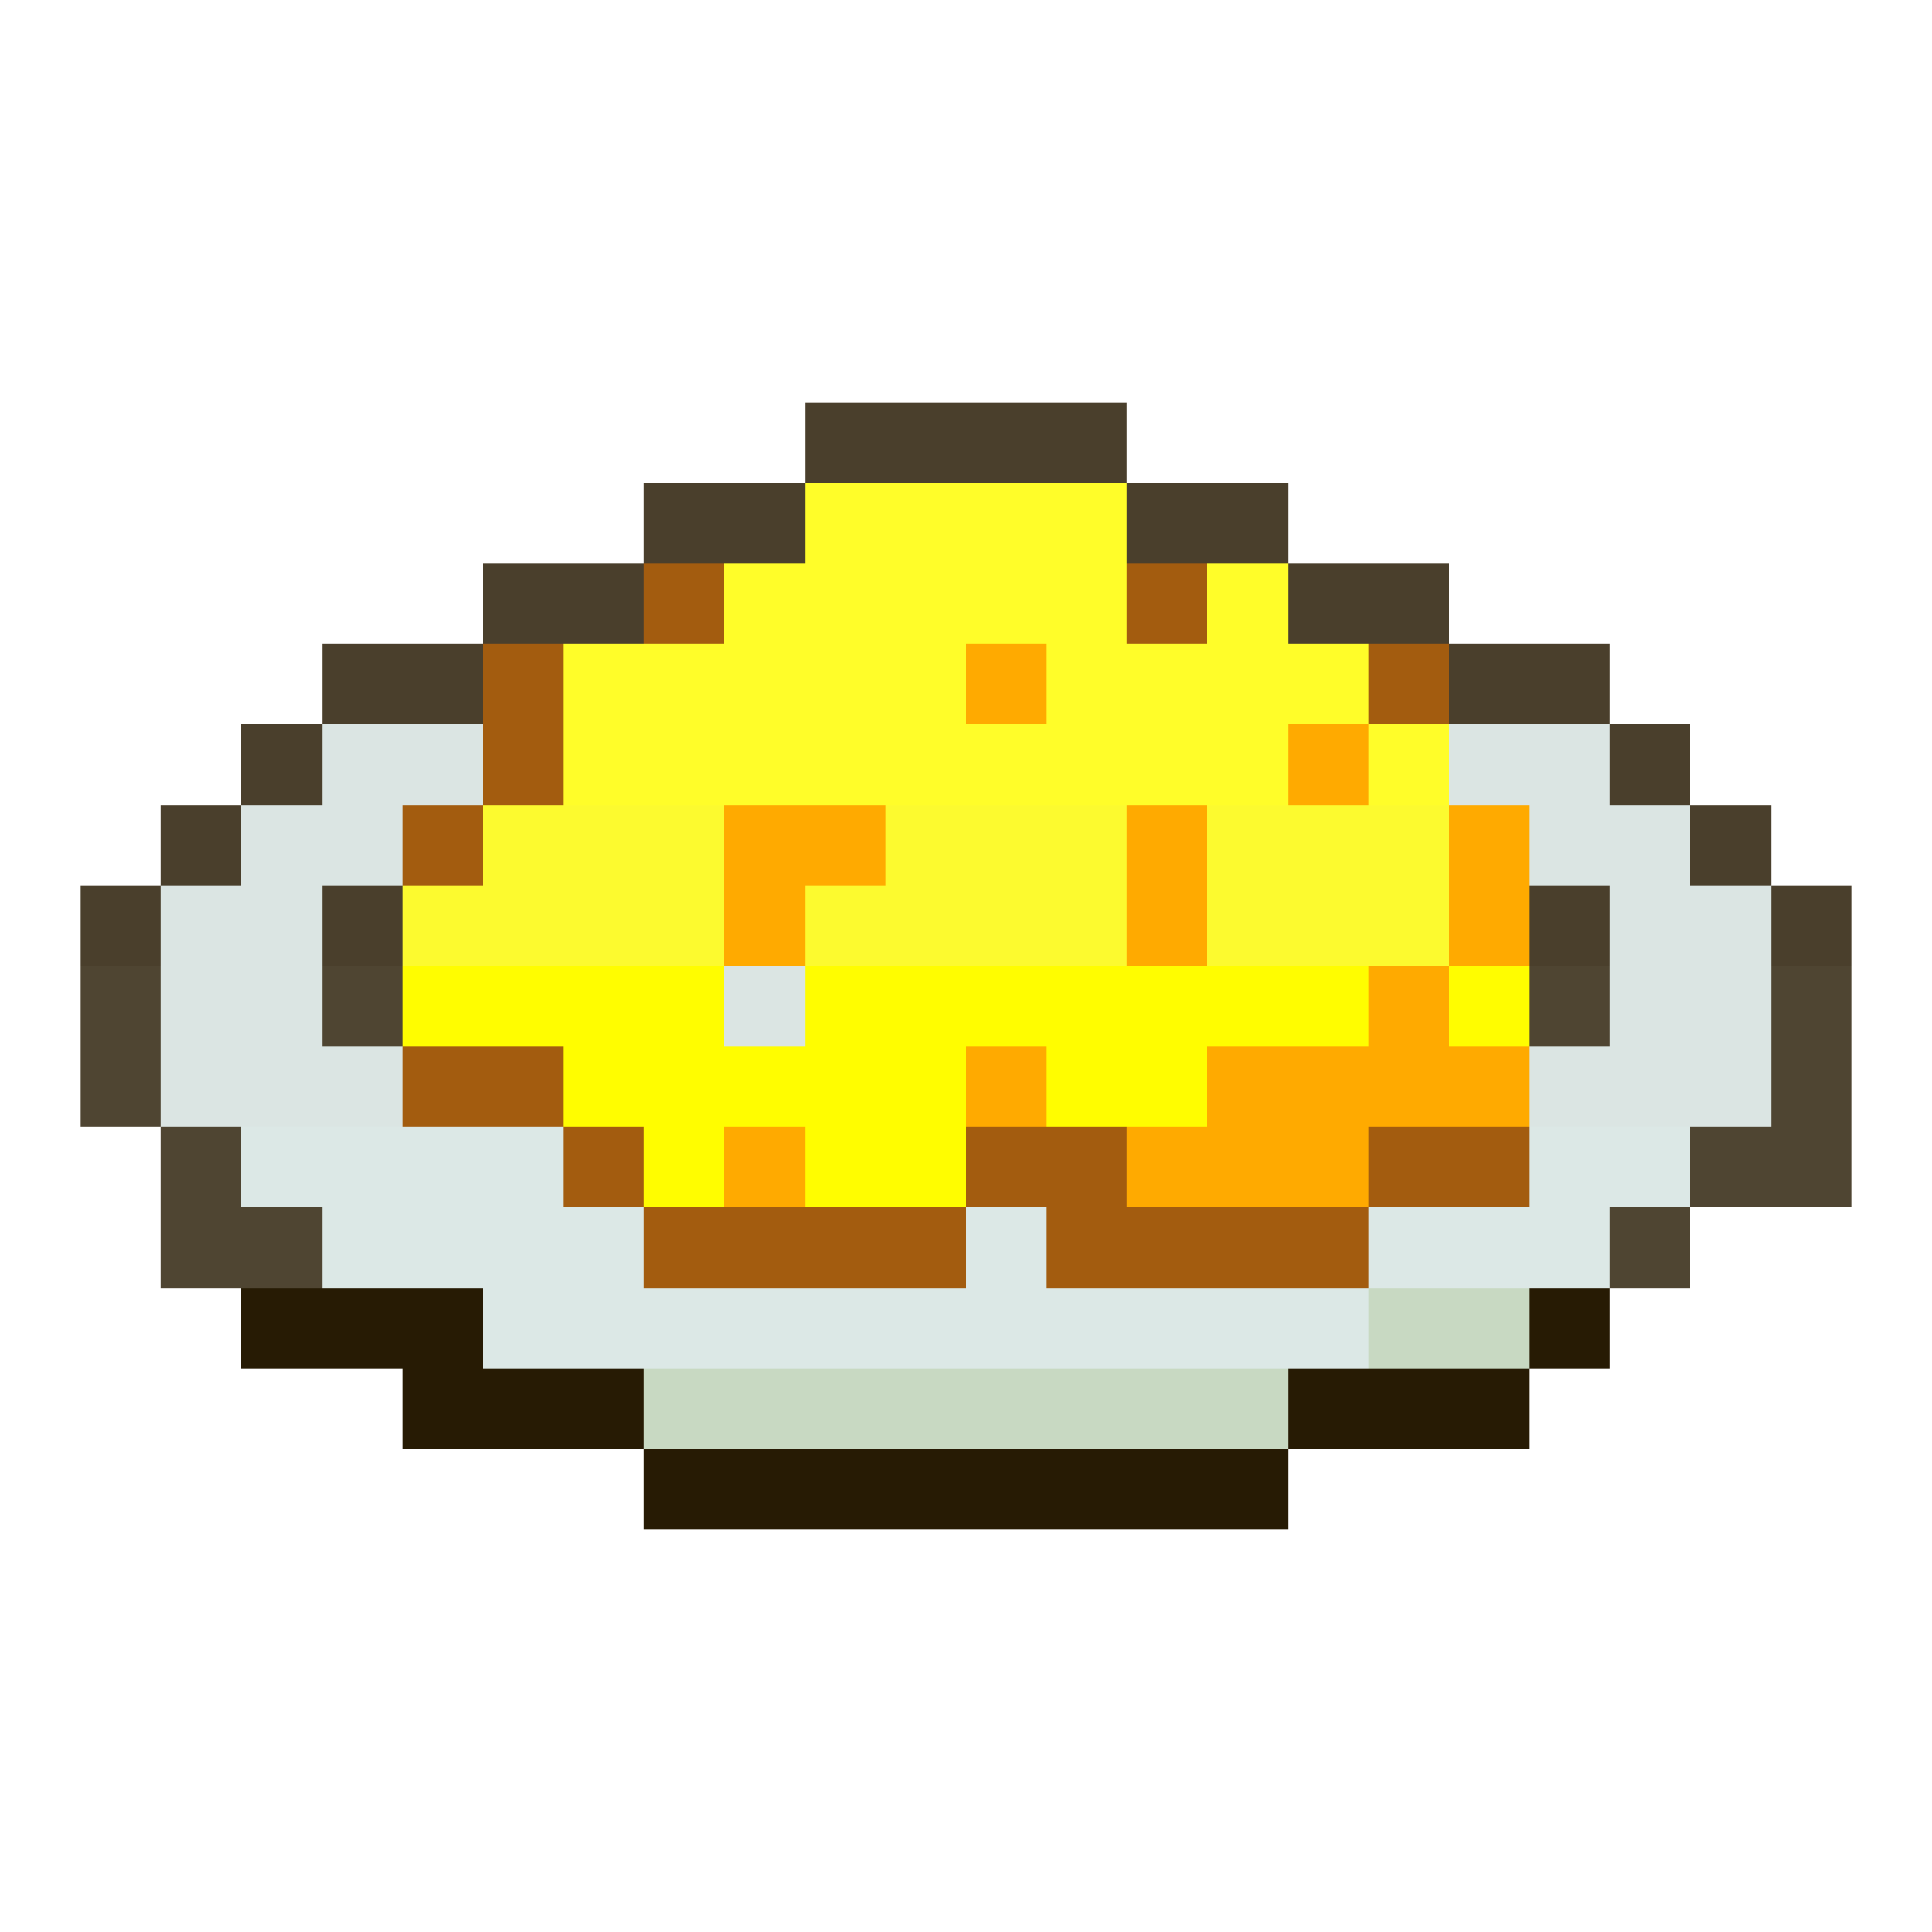
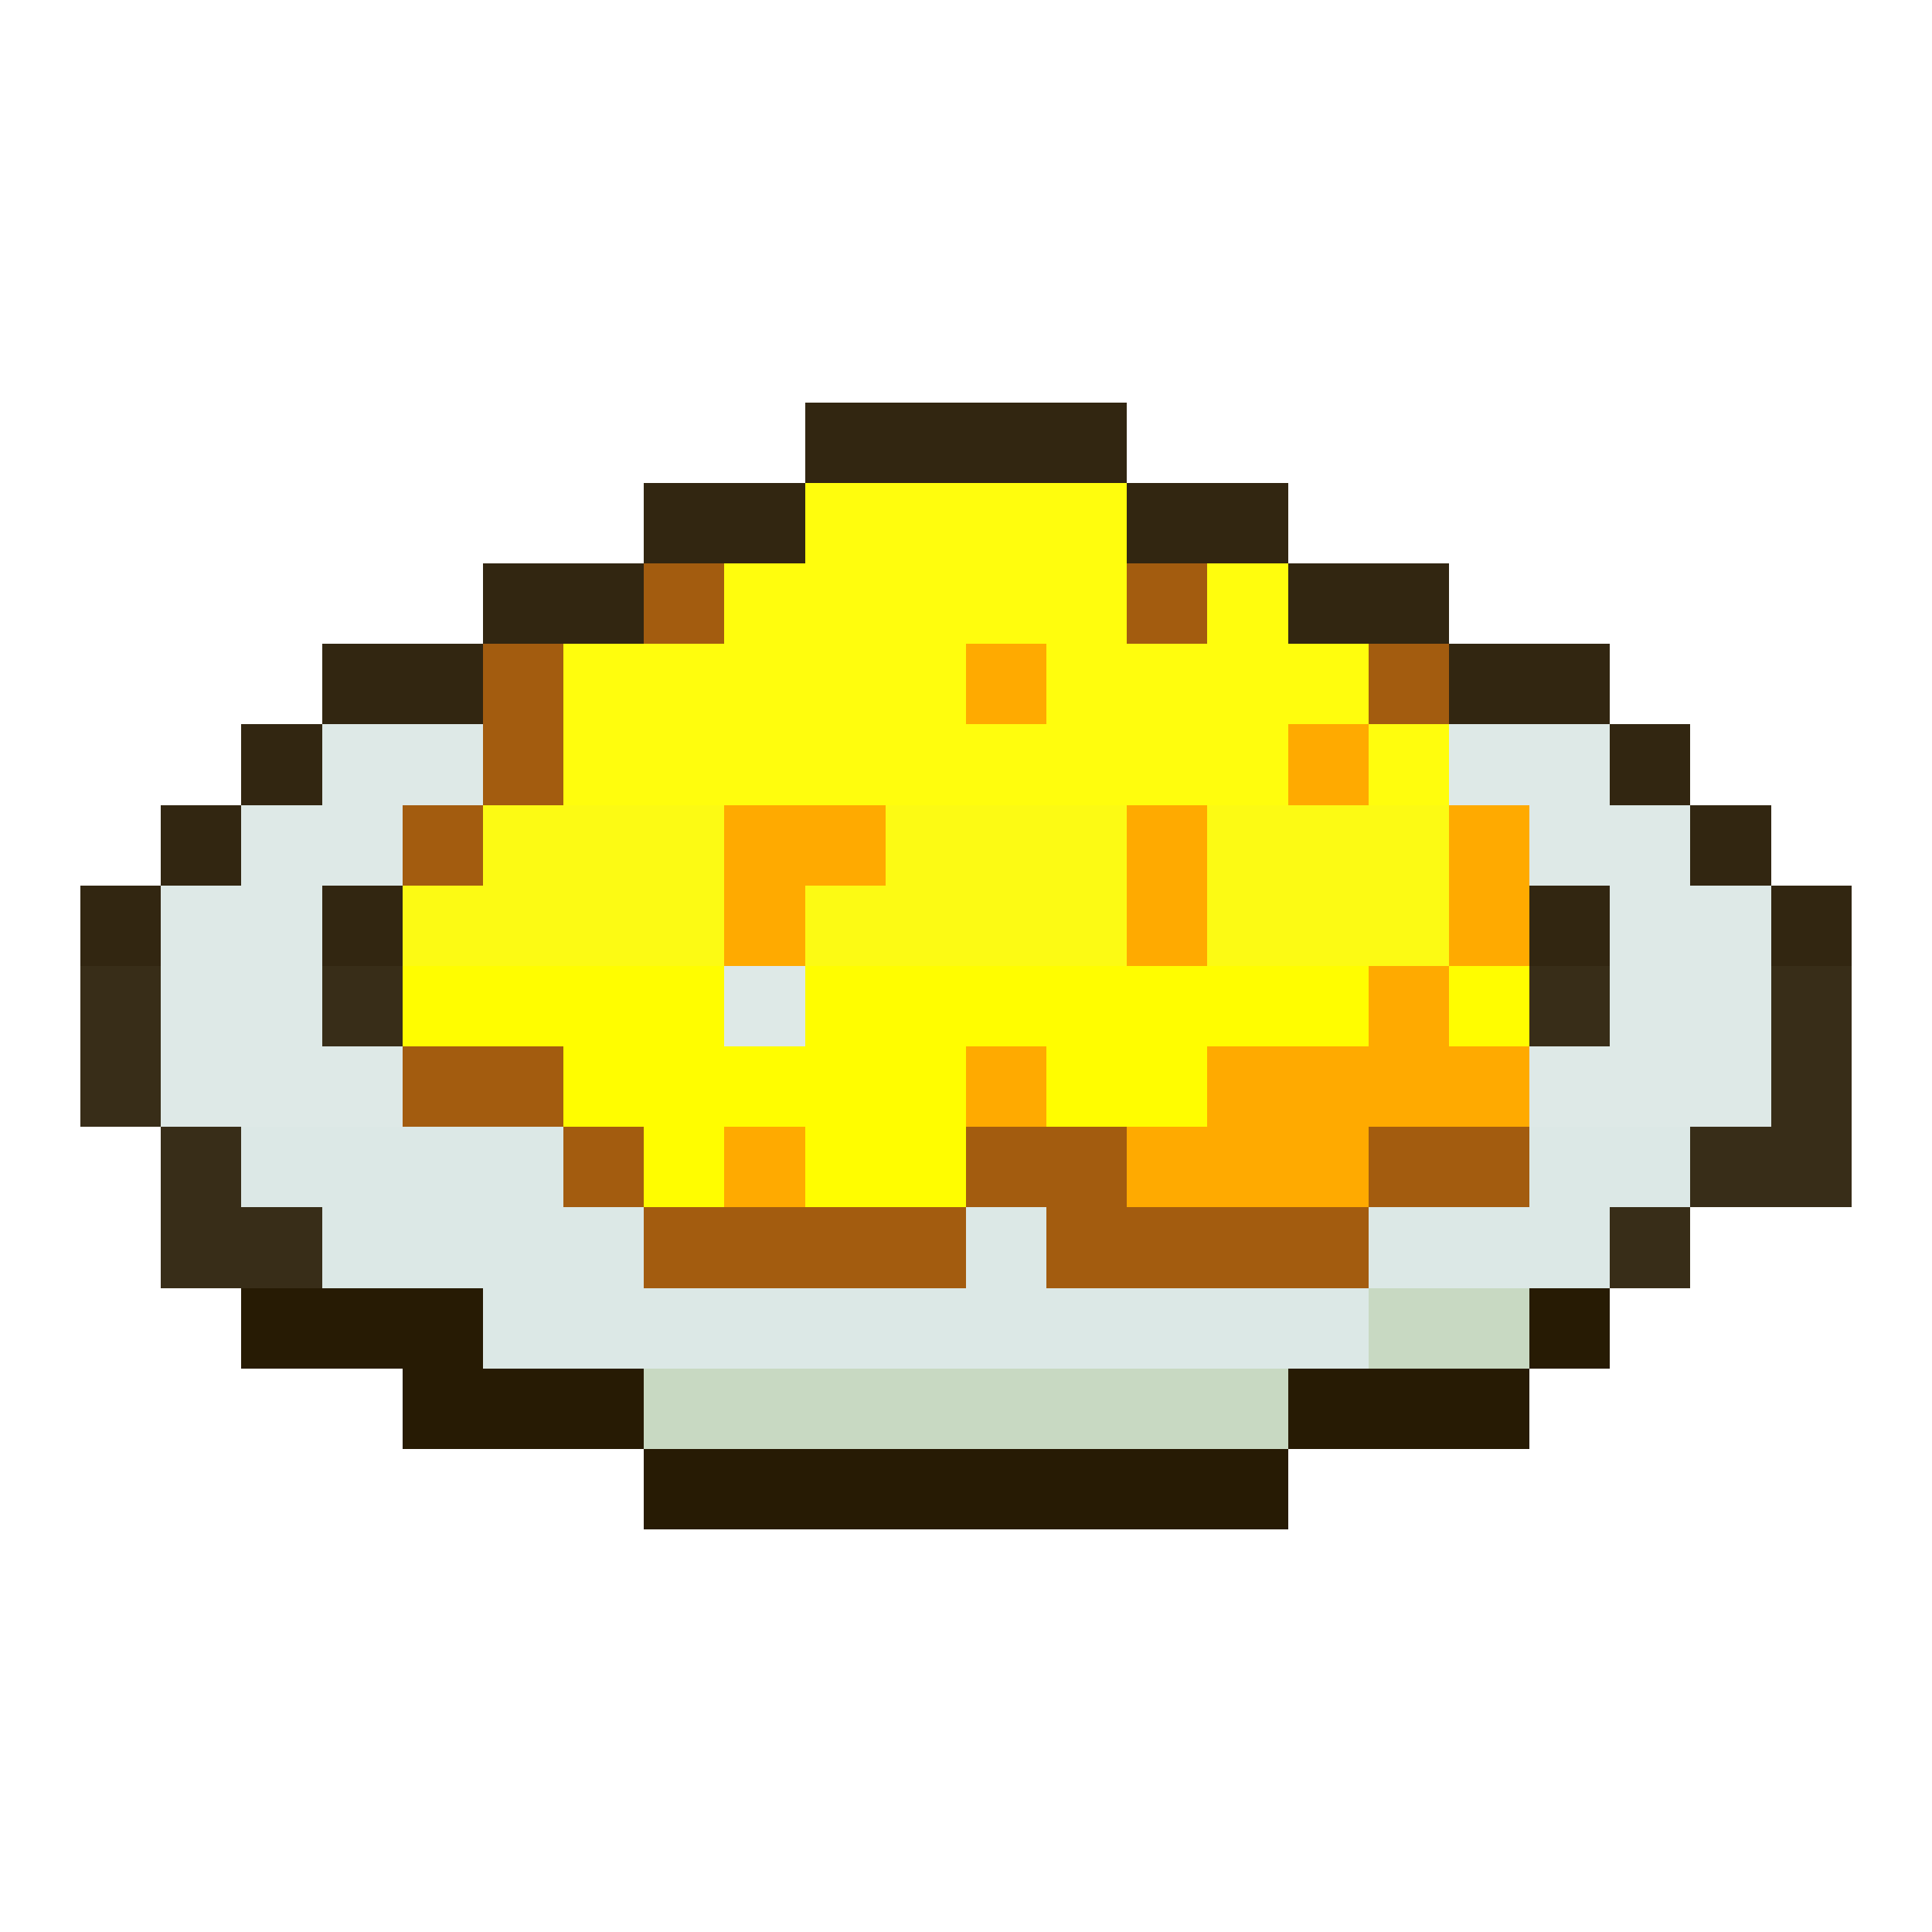
<svg xmlns="http://www.w3.org/2000/svg" width="240" height="240" viewBox="0 0 240 240" shape-rendering="crispEdges">
-   <rect x="100" y="50" width="10" height="10" fill="#4A3F2C" />
-   <rect x="110" y="50" width="10" height="10" fill="#4A3F2C" />
-   <rect x="120" y="50" width="10" height="10" fill="#4A3F2C" />
-   <rect x="130" y="50" width="10" height="10" fill="#4A3F2C" />
-   <rect x="80" y="60" width="10" height="10" fill="#4A3F2C" />
-   <rect x="90" y="60" width="10" height="10" fill="#4A3F2C" />
-   <rect x="100" y="60" width="10" height="10" fill="#FFFD29" />
-   <rect x="110" y="60" width="10" height="10" fill="#FFFD29" />
-   <rect x="120" y="60" width="10" height="10" fill="#FFFD29" />
-   <rect x="130" y="60" width="10" height="10" fill="#FFFD29" />
-   <rect x="140" y="60" width="10" height="10" fill="#4A3F2C" />
-   <rect x="150" y="60" width="10" height="10" fill="#4A3F2C" />
-   <rect x="60" y="70" width="10" height="10" fill="#4A3F2C" />
-   <rect x="70" y="70" width="10" height="10" fill="#4A3F2C" />
+   <rect x="100" y="50" width="10" height="10" fill="#322611" />
+   <rect x="110" y="50" width="10" height="10" fill="#322611" />
+   <rect x="120" y="50" width="10" height="10" fill="#322611" />
+   <rect x="130" y="50" width="10" height="10" fill="#322611" />
+   <rect x="80" y="60" width="10" height="10" fill="#322611" />
+   <rect x="90" y="60" width="10" height="10" fill="#322611" />
+   <rect x="100" y="60" width="10" height="10" fill="#FFFD0D" />
+   <rect x="110" y="60" width="10" height="10" fill="#FFFD0D" />
+   <rect x="120" y="60" width="10" height="10" fill="#FFFD0D" />
+   <rect x="130" y="60" width="10" height="10" fill="#FFFD0D" />
+   <rect x="140" y="60" width="10" height="10" fill="#322611" />
+   <rect x="150" y="60" width="10" height="10" fill="#322611" />
+   <rect x="60" y="70" width="10" height="10" fill="#322611" />
+   <rect x="70" y="70" width="10" height="10" fill="#322611" />
  <rect x="80" y="70" width="10" height="10" fill="#A35C0F" />
-   <rect x="90" y="70" width="10" height="10" fill="#FFFD29" />
-   <rect x="100" y="70" width="10" height="10" fill="#FFFD29" />
-   <rect x="110" y="70" width="10" height="10" fill="#FFFD29" />
-   <rect x="120" y="70" width="10" height="10" fill="#FFFD29" />
-   <rect x="130" y="70" width="10" height="10" fill="#FFFD29" />
+   <rect x="90" y="70" width="10" height="10" fill="#FFFD0D" />
+   <rect x="100" y="70" width="10" height="10" fill="#FFFD0D" />
+   <rect x="110" y="70" width="10" height="10" fill="#FFFD0D" />
+   <rect x="120" y="70" width="10" height="10" fill="#FFFD0D" />
+   <rect x="130" y="70" width="10" height="10" fill="#FFFD0D" />
  <rect x="140" y="70" width="10" height="10" fill="#A35C0F" />
-   <rect x="150" y="70" width="10" height="10" fill="#FFFD29" />
-   <rect x="160" y="70" width="10" height="10" fill="#4A3F2C" />
-   <rect x="170" y="70" width="10" height="10" fill="#4A3F2C" />
-   <rect x="40" y="80" width="10" height="10" fill="#4A3F2C" />
-   <rect x="50" y="80" width="10" height="10" fill="#4A3F2C" />
+   <rect x="150" y="70" width="10" height="10" fill="#FFFD0D" />
+   <rect x="160" y="70" width="10" height="10" fill="#322611" />
+   <rect x="170" y="70" width="10" height="10" fill="#322611" />
+   <rect x="40" y="80" width="10" height="10" fill="#322611" />
+   <rect x="50" y="80" width="10" height="10" fill="#322611" />
  <rect x="60" y="80" width="10" height="10" fill="#A35C0F" />
-   <rect x="70" y="80" width="10" height="10" fill="#FFFD29" />
-   <rect x="80" y="80" width="10" height="10" fill="#FFFD29" />
-   <rect x="90" y="80" width="10" height="10" fill="#FFFD29" />
-   <rect x="100" y="80" width="10" height="10" fill="#FFFD29" />
-   <rect x="110" y="80" width="10" height="10" fill="#FFFD29" />
+   <rect x="70" y="80" width="10" height="10" fill="#FFFD0D" />
+   <rect x="80" y="80" width="10" height="10" fill="#FFFD0D" />
+   <rect x="90" y="80" width="10" height="10" fill="#FFFD0D" />
+   <rect x="100" y="80" width="10" height="10" fill="#FFFD0D" />
+   <rect x="110" y="80" width="10" height="10" fill="#FFFD0D" />
  <rect x="120" y="80" width="10" height="10" fill="#FFAA00" />
-   <rect x="130" y="80" width="10" height="10" fill="#FFFD29" />
-   <rect x="140" y="80" width="10" height="10" fill="#FFFD29" />
-   <rect x="150" y="80" width="10" height="10" fill="#FFFD29" />
-   <rect x="160" y="80" width="10" height="10" fill="#FFFD29" />
+   <rect x="130" y="80" width="10" height="10" fill="#FFFD0D" />
+   <rect x="140" y="80" width="10" height="10" fill="#FFFD0D" />
+   <rect x="150" y="80" width="10" height="10" fill="#FFFD0D" />
+   <rect x="160" y="80" width="10" height="10" fill="#FFFD0D" />
  <rect x="170" y="80" width="10" height="10" fill="#A35C0F" />
-   <rect x="180" y="80" width="10" height="10" fill="#4A3F2C" />
-   <rect x="190" y="80" width="10" height="10" fill="#4A3F2C" />
-   <rect x="30" y="90" width="10" height="10" fill="#4A3F2C" />
-   <rect x="40" y="90" width="10" height="10" fill="#DBE5E3" />
-   <rect x="50" y="90" width="10" height="10" fill="#DBE5E3" />
+   <rect x="180" y="80" width="10" height="10" fill="#322611" />
+   <rect x="190" y="80" width="10" height="10" fill="#322611" />
+   <rect x="30" y="90" width="10" height="10" fill="#322611" />
+   <rect x="40" y="90" width="10" height="10" fill="#DEE9E7" />
+   <rect x="50" y="90" width="10" height="10" fill="#DEE9E7" />
  <rect x="60" y="90" width="10" height="10" fill="#A35C0F" />
-   <rect x="70" y="90" width="10" height="10" fill="#FFFD29" />
-   <rect x="80" y="90" width="10" height="10" fill="#FFFD29" />
-   <rect x="90" y="90" width="10" height="10" fill="#FFFD29" />
-   <rect x="100" y="90" width="10" height="10" fill="#FFFD29" />
-   <rect x="110" y="90" width="10" height="10" fill="#FFFD29" />
-   <rect x="120" y="90" width="10" height="10" fill="#FFFD29" />
-   <rect x="130" y="90" width="10" height="10" fill="#FFFD29" />
-   <rect x="140" y="90" width="10" height="10" fill="#FFFD29" />
-   <rect x="150" y="90" width="10" height="10" fill="#FFFD29" />
+   <rect x="70" y="90" width="10" height="10" fill="#FFFD0D" />
+   <rect x="80" y="90" width="10" height="10" fill="#FFFD0D" />
+   <rect x="90" y="90" width="10" height="10" fill="#FFFD0D" />
+   <rect x="100" y="90" width="10" height="10" fill="#FFFD0D" />
+   <rect x="110" y="90" width="10" height="10" fill="#FFFD0D" />
+   <rect x="120" y="90" width="10" height="10" fill="#FFFD0D" />
+   <rect x="130" y="90" width="10" height="10" fill="#FFFD0D" />
+   <rect x="140" y="90" width="10" height="10" fill="#FFFD0D" />
+   <rect x="150" y="90" width="10" height="10" fill="#FFFD0D" />
  <rect x="160" y="90" width="10" height="10" fill="#FFAA00" />
-   <rect x="170" y="90" width="10" height="10" fill="#FFFD29" />
-   <rect x="180" y="90" width="10" height="10" fill="#DBE5E3" />
-   <rect x="190" y="90" width="10" height="10" fill="#DBE5E3" />
-   <rect x="200" y="90" width="10" height="10" fill="#4A3F2C" />
-   <rect x="20" y="100" width="10" height="10" fill="#4A3F2C" />
-   <rect x="30" y="100" width="10" height="10" fill="#DBE5E3" />
-   <rect x="40" y="100" width="10" height="10" fill="#DBE5E3" />
+   <rect x="170" y="90" width="10" height="10" fill="#FFFD0D" />
+   <rect x="180" y="90" width="10" height="10" fill="#DEE9E7" />
+   <rect x="190" y="90" width="10" height="10" fill="#DEE9E7" />
+   <rect x="200" y="90" width="10" height="10" fill="#322611" />
+   <rect x="20" y="100" width="10" height="10" fill="#322611" />
+   <rect x="30" y="100" width="10" height="10" fill="#DEE9E7" />
+   <rect x="40" y="100" width="10" height="10" fill="#DEE9E7" />
  <rect x="50" y="100" width="10" height="10" fill="#A35C0F" />
-   <rect x="60" y="100" width="10" height="10" fill="#FCFA2F" />
-   <rect x="70" y="100" width="10" height="10" fill="#FCFA2F" />
-   <rect x="80" y="100" width="10" height="10" fill="#FCFA2F" />
+   <rect x="60" y="100" width="10" height="10" fill="#FCFA14" />
+   <rect x="70" y="100" width="10" height="10" fill="#FCFA14" />
+   <rect x="80" y="100" width="10" height="10" fill="#FCFA14" />
  <rect x="90" y="100" width="10" height="10" fill="#FFAA00" />
  <rect x="100" y="100" width="10" height="10" fill="#FFAA00" />
-   <rect x="110" y="100" width="10" height="10" fill="#FCFA2F" />
-   <rect x="120" y="100" width="10" height="10" fill="#FCFA2F" />
-   <rect x="130" y="100" width="10" height="10" fill="#FCFA2F" />
+   <rect x="110" y="100" width="10" height="10" fill="#FCFA14" />
+   <rect x="120" y="100" width="10" height="10" fill="#FCFA14" />
+   <rect x="130" y="100" width="10" height="10" fill="#FCFA14" />
  <rect x="140" y="100" width="10" height="10" fill="#FFAA00" />
-   <rect x="150" y="100" width="10" height="10" fill="#FCFA2F" />
-   <rect x="160" y="100" width="10" height="10" fill="#FCFA2F" />
-   <rect x="170" y="100" width="10" height="10" fill="#FCFA2F" />
+   <rect x="150" y="100" width="10" height="10" fill="#FCFA14" />
+   <rect x="160" y="100" width="10" height="10" fill="#FCFA14" />
+   <rect x="170" y="100" width="10" height="10" fill="#FCFA14" />
  <rect x="180" y="100" width="10" height="10" fill="#FFAA00" />
-   <rect x="190" y="100" width="10" height="10" fill="#DBE5E3" />
-   <rect x="200" y="100" width="10" height="10" fill="#DBE5E3" />
-   <rect x="210" y="100" width="10" height="10" fill="#4A3F2C" />
-   <rect x="10" y="110" width="10" height="10" fill="#4A3F2C" />
-   <rect x="20" y="110" width="10" height="10" fill="#DBE5E3" />
-   <rect x="30" y="110" width="10" height="10" fill="#DBE5E3" />
-   <rect x="40" y="110" width="10" height="10" fill="#4A3F2C" />
-   <rect x="50" y="110" width="10" height="10" fill="#FCFA2F" />
-   <rect x="60" y="110" width="10" height="10" fill="#FCFA2F" />
-   <rect x="70" y="110" width="10" height="10" fill="#FCFA2F" />
-   <rect x="80" y="110" width="10" height="10" fill="#FCFA2F" />
+   <rect x="190" y="100" width="10" height="10" fill="#DEE9E7" />
+   <rect x="200" y="100" width="10" height="10" fill="#DEE9E7" />
+   <rect x="210" y="100" width="10" height="10" fill="#322611" />
+   <rect x="10" y="110" width="10" height="10" fill="#322611" />
+   <rect x="20" y="110" width="10" height="10" fill="#DEE9E7" />
+   <rect x="30" y="110" width="10" height="10" fill="#DEE9E7" />
+   <rect x="40" y="110" width="10" height="10" fill="#322611" />
+   <rect x="50" y="110" width="10" height="10" fill="#FCFA14" />
+   <rect x="60" y="110" width="10" height="10" fill="#FCFA14" />
+   <rect x="70" y="110" width="10" height="10" fill="#FCFA14" />
+   <rect x="80" y="110" width="10" height="10" fill="#FCFA14" />
  <rect x="90" y="110" width="10" height="10" fill="#FFAA00" />
-   <rect x="100" y="110" width="10" height="10" fill="#FCFA2F" />
-   <rect x="110" y="110" width="10" height="10" fill="#FCFA2F" />
-   <rect x="120" y="110" width="10" height="10" fill="#FCFA2F" />
-   <rect x="130" y="110" width="10" height="10" fill="#FCFA2F" />
+   <rect x="100" y="110" width="10" height="10" fill="#FCFA14" />
+   <rect x="110" y="110" width="10" height="10" fill="#FCFA14" />
+   <rect x="120" y="110" width="10" height="10" fill="#FCFA14" />
+   <rect x="130" y="110" width="10" height="10" fill="#FCFA14" />
  <rect x="140" y="110" width="10" height="10" fill="#FFAA00" />
-   <rect x="150" y="110" width="10" height="10" fill="#FCFA2F" />
-   <rect x="160" y="110" width="10" height="10" fill="#FCFA2F" />
-   <rect x="170" y="110" width="10" height="10" fill="#FCFA2F" />
+   <rect x="150" y="110" width="10" height="10" fill="#FCFA14" />
+   <rect x="160" y="110" width="10" height="10" fill="#FCFA14" />
+   <rect x="170" y="110" width="10" height="10" fill="#FCFA14" />
  <rect x="180" y="110" width="10" height="10" fill="#FFAA00" />
-   <rect x="190" y="110" width="10" height="10" fill="#4A3F2C" />
-   <rect x="200" y="110" width="10" height="10" fill="#DBE5E3" />
-   <rect x="210" y="110" width="10" height="10" fill="#DBE5E3" />
-   <rect x="220" y="110" width="10" height="10" fill="#4A3F2C" />
-   <rect x="10" y="120" width="10" height="10" fill="#4F4532" />
-   <rect x="20" y="120" width="10" height="10" fill="#DBE5E3" />
-   <rect x="30" y="120" width="10" height="10" fill="#DBE5E3" />
-   <rect x="40" y="120" width="10" height="10" fill="#4F4532" />
+   <rect x="190" y="110" width="10" height="10" fill="#322611" />
+   <rect x="200" y="110" width="10" height="10" fill="#DEE9E7" />
+   <rect x="210" y="110" width="10" height="10" fill="#DEE9E7" />
+   <rect x="220" y="110" width="10" height="10" fill="#322611" />
+   <rect x="10" y="120" width="10" height="10" fill="#382D18" />
+   <rect x="20" y="120" width="10" height="10" fill="#DEE9E7" />
+   <rect x="30" y="120" width="10" height="10" fill="#DEE9E7" />
+   <rect x="40" y="120" width="10" height="10" fill="#382D18" />
  <rect x="50" y="120" width="10" height="10" fill="#FFFD00" />
  <rect x="60" y="120" width="10" height="10" fill="#FFFD00" />
  <rect x="70" y="120" width="10" height="10" fill="#FFFD00" />
  <rect x="80" y="120" width="10" height="10" fill="#FFFD00" />
-   <rect x="90" y="120" width="10" height="10" fill="#DBE5E3" />
+   <rect x="90" y="120" width="10" height="10" fill="#DEE9E7" />
  <rect x="100" y="120" width="10" height="10" fill="#FFFD00" />
  <rect x="110" y="120" width="10" height="10" fill="#FFFD00" />
  <rect x="120" y="120" width="10" height="10" fill="#FFFD00" />
  <rect x="130" y="120" width="10" height="10" fill="#FFFD00" />
  <rect x="140" y="120" width="10" height="10" fill="#FFFD00" />
  <rect x="150" y="120" width="10" height="10" fill="#FFFD00" />
  <rect x="160" y="120" width="10" height="10" fill="#FFFD00" />
  <rect x="170" y="120" width="10" height="10" fill="#FFAA00" />
  <rect x="180" y="120" width="10" height="10" fill="#FFFD00" />
-   <rect x="190" y="120" width="10" height="10" fill="#4F4532" />
-   <rect x="200" y="120" width="10" height="10" fill="#DBE5E3" />
-   <rect x="210" y="120" width="10" height="10" fill="#DBE5E3" />
-   <rect x="220" y="120" width="10" height="10" fill="#4F4532" />
-   <rect x="10" y="130" width="10" height="10" fill="#4F4532" />
-   <rect x="20" y="130" width="10" height="10" fill="#DBE5E3" />
-   <rect x="30" y="130" width="10" height="10" fill="#DBE5E3" />
-   <rect x="40" y="130" width="10" height="10" fill="#DBE5E3" />
+   <rect x="190" y="120" width="10" height="10" fill="#382D18" />
+   <rect x="200" y="120" width="10" height="10" fill="#DEE9E7" />
+   <rect x="210" y="120" width="10" height="10" fill="#DEE9E7" />
+   <rect x="220" y="120" width="10" height="10" fill="#382D18" />
+   <rect x="10" y="130" width="10" height="10" fill="#382D18" />
+   <rect x="20" y="130" width="10" height="10" fill="#DEE9E7" />
+   <rect x="30" y="130" width="10" height="10" fill="#DEE9E7" />
+   <rect x="40" y="130" width="10" height="10" fill="#DEE9E7" />
  <rect x="50" y="130" width="10" height="10" fill="#A35C0F" />
  <rect x="60" y="130" width="10" height="10" fill="#A35C0F" />
  <rect x="70" y="130" width="10" height="10" fill="#FFFD00" />
  <rect x="80" y="130" width="10" height="10" fill="#FFFD00" />
  <rect x="90" y="130" width="10" height="10" fill="#FFFD00" />
  <rect x="100" y="130" width="10" height="10" fill="#FFFD00" />
  <rect x="110" y="130" width="10" height="10" fill="#FFFD00" />
  <rect x="120" y="130" width="10" height="10" fill="#FFAA00" />
  <rect x="130" y="130" width="10" height="10" fill="#FFFD00" />
  <rect x="140" y="130" width="10" height="10" fill="#FFFD00" />
  <rect x="150" y="130" width="10" height="10" fill="#FFAA00" />
  <rect x="160" y="130" width="10" height="10" fill="#FFAA00" />
  <rect x="170" y="130" width="10" height="10" fill="#FFAA00" />
  <rect x="180" y="130" width="10" height="10" fill="#FFAA00" />
-   <rect x="190" y="130" width="10" height="10" fill="#DBE5E3" />
-   <rect x="200" y="130" width="10" height="10" fill="#DBE5E3" />
-   <rect x="210" y="130" width="10" height="10" fill="#DBE5E3" />
-   <rect x="220" y="130" width="10" height="10" fill="#4F4532" />
-   <rect x="20" y="140" width="10" height="10" fill="#4F4532" />
+   <rect x="190" y="130" width="10" height="10" fill="#DEE9E7" />
+   <rect x="200" y="130" width="10" height="10" fill="#DEE9E7" />
+   <rect x="210" y="130" width="10" height="10" fill="#DEE9E7" />
+   <rect x="220" y="130" width="10" height="10" fill="#382D18" />
+   <rect x="20" y="140" width="10" height="10" fill="#382D18" />
  <rect x="30" y="140" width="10" height="10" fill="#DCE8E6" />
  <rect x="40" y="140" width="10" height="10" fill="#DCE8E6" />
  <rect x="50" y="140" width="10" height="10" fill="#DCE8E6" />
  <rect x="60" y="140" width="10" height="10" fill="#DCE8E6" />
  <rect x="70" y="140" width="10" height="10" fill="#A35C0F" />
  <rect x="80" y="140" width="10" height="10" fill="#FFFD00" />
  <rect x="90" y="140" width="10" height="10" fill="#FFAA00" />
  <rect x="100" y="140" width="10" height="10" fill="#FFFD00" />
  <rect x="110" y="140" width="10" height="10" fill="#FFFD00" />
  <rect x="120" y="140" width="10" height="10" fill="#A35C0F" />
  <rect x="130" y="140" width="10" height="10" fill="#A35C0F" />
  <rect x="140" y="140" width="10" height="10" fill="#FFAA00" />
  <rect x="150" y="140" width="10" height="10" fill="#FFAA00" />
  <rect x="160" y="140" width="10" height="10" fill="#FFAA00" />
  <rect x="170" y="140" width="10" height="10" fill="#A35C0F" />
  <rect x="180" y="140" width="10" height="10" fill="#A35C0F" />
  <rect x="190" y="140" width="10" height="10" fill="#DCE8E6" />
  <rect x="200" y="140" width="10" height="10" fill="#DCE8E6" />
-   <rect x="210" y="140" width="10" height="10" fill="#4F4532" />
-   <rect x="220" y="140" width="10" height="10" fill="#4F4532" />
-   <rect x="20" y="150" width="10" height="10" fill="#4F4532" />
-   <rect x="30" y="150" width="10" height="10" fill="#4F4532" />
+   <rect x="210" y="140" width="10" height="10" fill="#382D18" />
+   <rect x="220" y="140" width="10" height="10" fill="#382D18" />
+   <rect x="20" y="150" width="10" height="10" fill="#382D18" />
+   <rect x="30" y="150" width="10" height="10" fill="#382D18" />
  <rect x="40" y="150" width="10" height="10" fill="#DCE8E6" />
  <rect x="50" y="150" width="10" height="10" fill="#DCE8E6" />
  <rect x="60" y="150" width="10" height="10" fill="#DCE8E6" />
  <rect x="70" y="150" width="10" height="10" fill="#DCE8E6" />
  <rect x="80" y="150" width="10" height="10" fill="#A35C0F" />
  <rect x="90" y="150" width="10" height="10" fill="#A35C0F" />
  <rect x="100" y="150" width="10" height="10" fill="#A35C0F" />
  <rect x="110" y="150" width="10" height="10" fill="#A35C0F" />
  <rect x="120" y="150" width="10" height="10" fill="#DCE8E6" />
  <rect x="130" y="150" width="10" height="10" fill="#A35C0F" />
  <rect x="140" y="150" width="10" height="10" fill="#A35C0F" />
  <rect x="150" y="150" width="10" height="10" fill="#A35C0F" />
  <rect x="160" y="150" width="10" height="10" fill="#A35C0F" />
  <rect x="170" y="150" width="10" height="10" fill="#DCE8E6" />
  <rect x="180" y="150" width="10" height="10" fill="#DCE8E6" />
  <rect x="190" y="150" width="10" height="10" fill="#DCE8E6" />
-   <rect x="200" y="150" width="10" height="10" fill="#4F4532" />
+   <rect x="200" y="150" width="10" height="10" fill="#382D18" />
  <rect x="30" y="160" width="10" height="10" fill="#271B04" />
  <rect x="40" y="160" width="10" height="10" fill="#271B04" />
  <rect x="50" y="160" width="10" height="10" fill="#271B04" />
  <rect x="60" y="160" width="10" height="10" fill="#DCE8E6" />
  <rect x="70" y="160" width="10" height="10" fill="#DCE8E6" />
  <rect x="80" y="160" width="10" height="10" fill="#DCE8E6" />
  <rect x="90" y="160" width="10" height="10" fill="#DCE8E6" />
  <rect x="100" y="160" width="10" height="10" fill="#DCE8E6" />
  <rect x="110" y="160" width="10" height="10" fill="#DCE8E6" />
  <rect x="120" y="160" width="10" height="10" fill="#DCE8E6" />
  <rect x="130" y="160" width="10" height="10" fill="#DCE8E6" />
  <rect x="140" y="160" width="10" height="10" fill="#DCE8E6" />
  <rect x="150" y="160" width="10" height="10" fill="#DCE8E6" />
  <rect x="160" y="160" width="10" height="10" fill="#DCE8E6" />
  <rect x="170" y="160" width="10" height="10" fill="#C8D9C2" />
  <rect x="180" y="160" width="10" height="10" fill="#C8D9C2" />
  <rect x="190" y="160" width="10" height="10" fill="#271B04" />
  <rect x="50" y="170" width="10" height="10" fill="#271B04" />
  <rect x="60" y="170" width="10" height="10" fill="#271B04" />
  <rect x="70" y="170" width="10" height="10" fill="#271B04" />
  <rect x="80" y="170" width="10" height="10" fill="#C8D9C2" />
  <rect x="90" y="170" width="10" height="10" fill="#C8D9C2" />
  <rect x="100" y="170" width="10" height="10" fill="#C8D9C2" />
  <rect x="110" y="170" width="10" height="10" fill="#C8D9C2" />
  <rect x="120" y="170" width="10" height="10" fill="#C8D9C2" />
  <rect x="130" y="170" width="10" height="10" fill="#C8D9C2" />
  <rect x="140" y="170" width="10" height="10" fill="#C8D9C2" />
  <rect x="150" y="170" width="10" height="10" fill="#C8D9C2" />
  <rect x="160" y="170" width="10" height="10" fill="#271B04" />
  <rect x="170" y="170" width="10" height="10" fill="#271B04" />
  <rect x="180" y="170" width="10" height="10" fill="#271B04" />
  <rect x="80" y="180" width="10" height="10" fill="#271B04" />
  <rect x="90" y="180" width="10" height="10" fill="#271B04" />
  <rect x="100" y="180" width="10" height="10" fill="#271B04" />
  <rect x="110" y="180" width="10" height="10" fill="#271B04" />
  <rect x="120" y="180" width="10" height="10" fill="#271B04" />
  <rect x="130" y="180" width="10" height="10" fill="#271B04" />
  <rect x="140" y="180" width="10" height="10" fill="#271B04" />
  <rect x="150" y="180" width="10" height="10" fill="#271B04" />
</svg>
